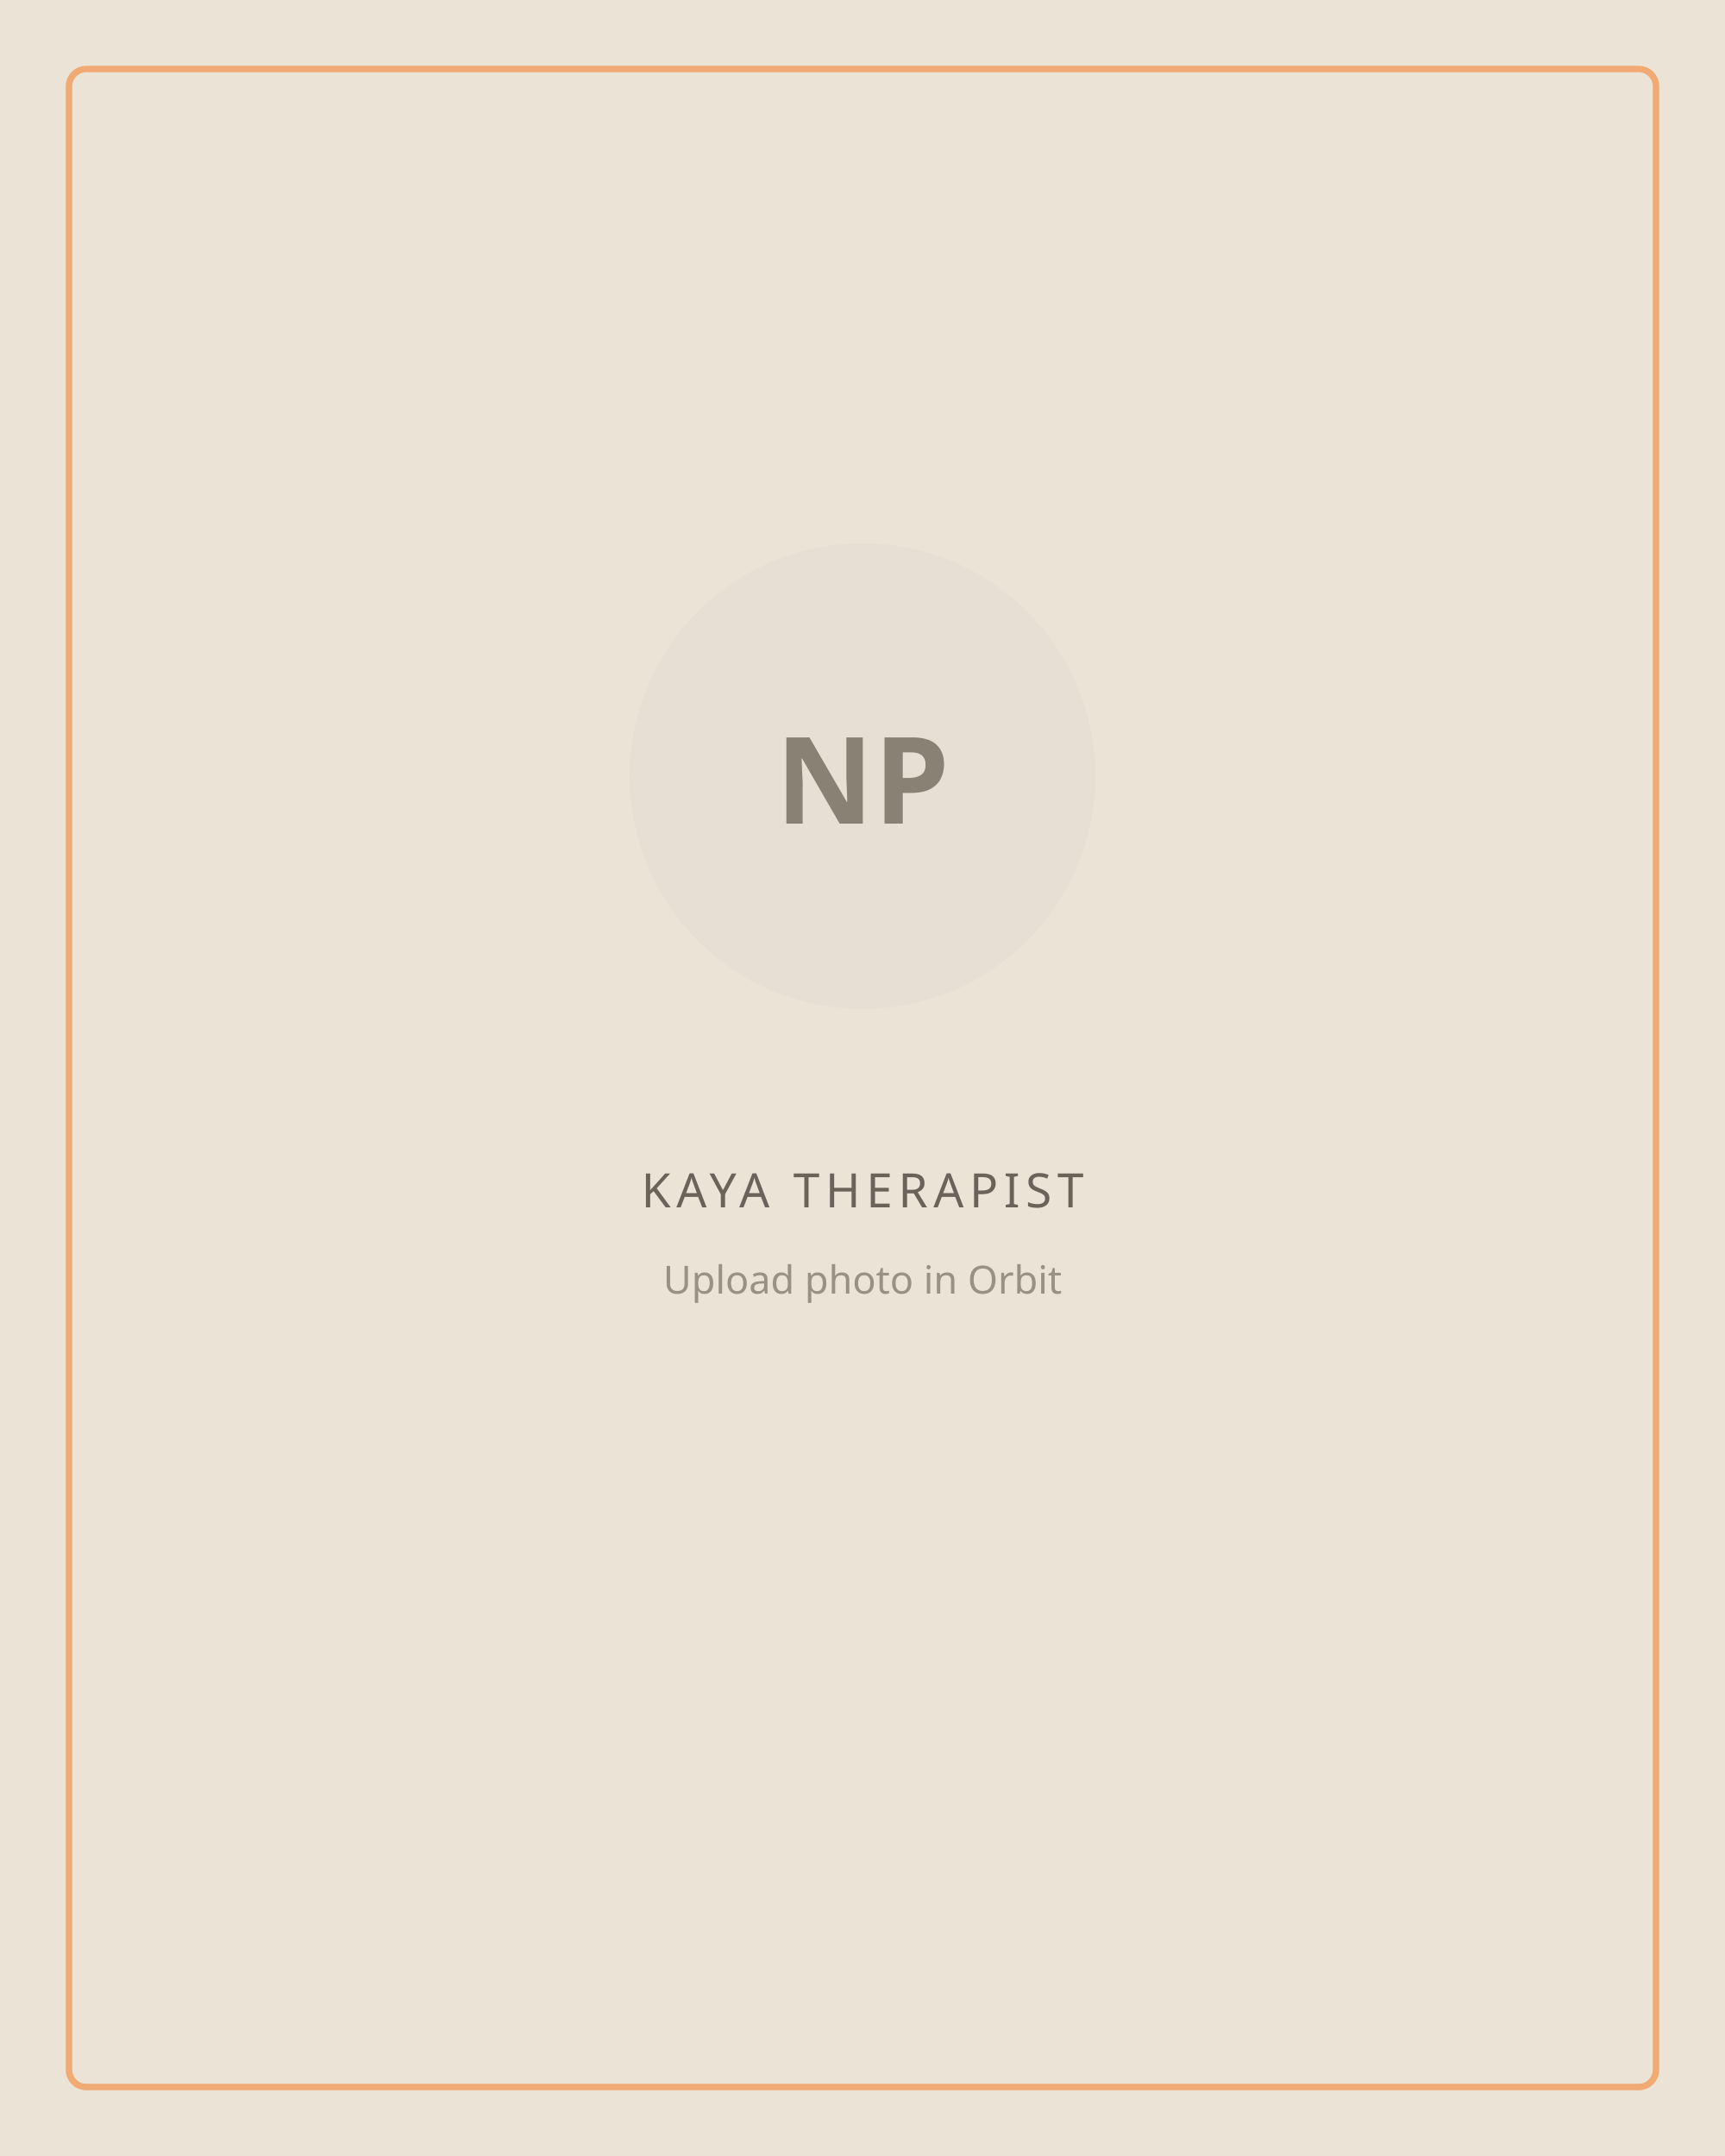
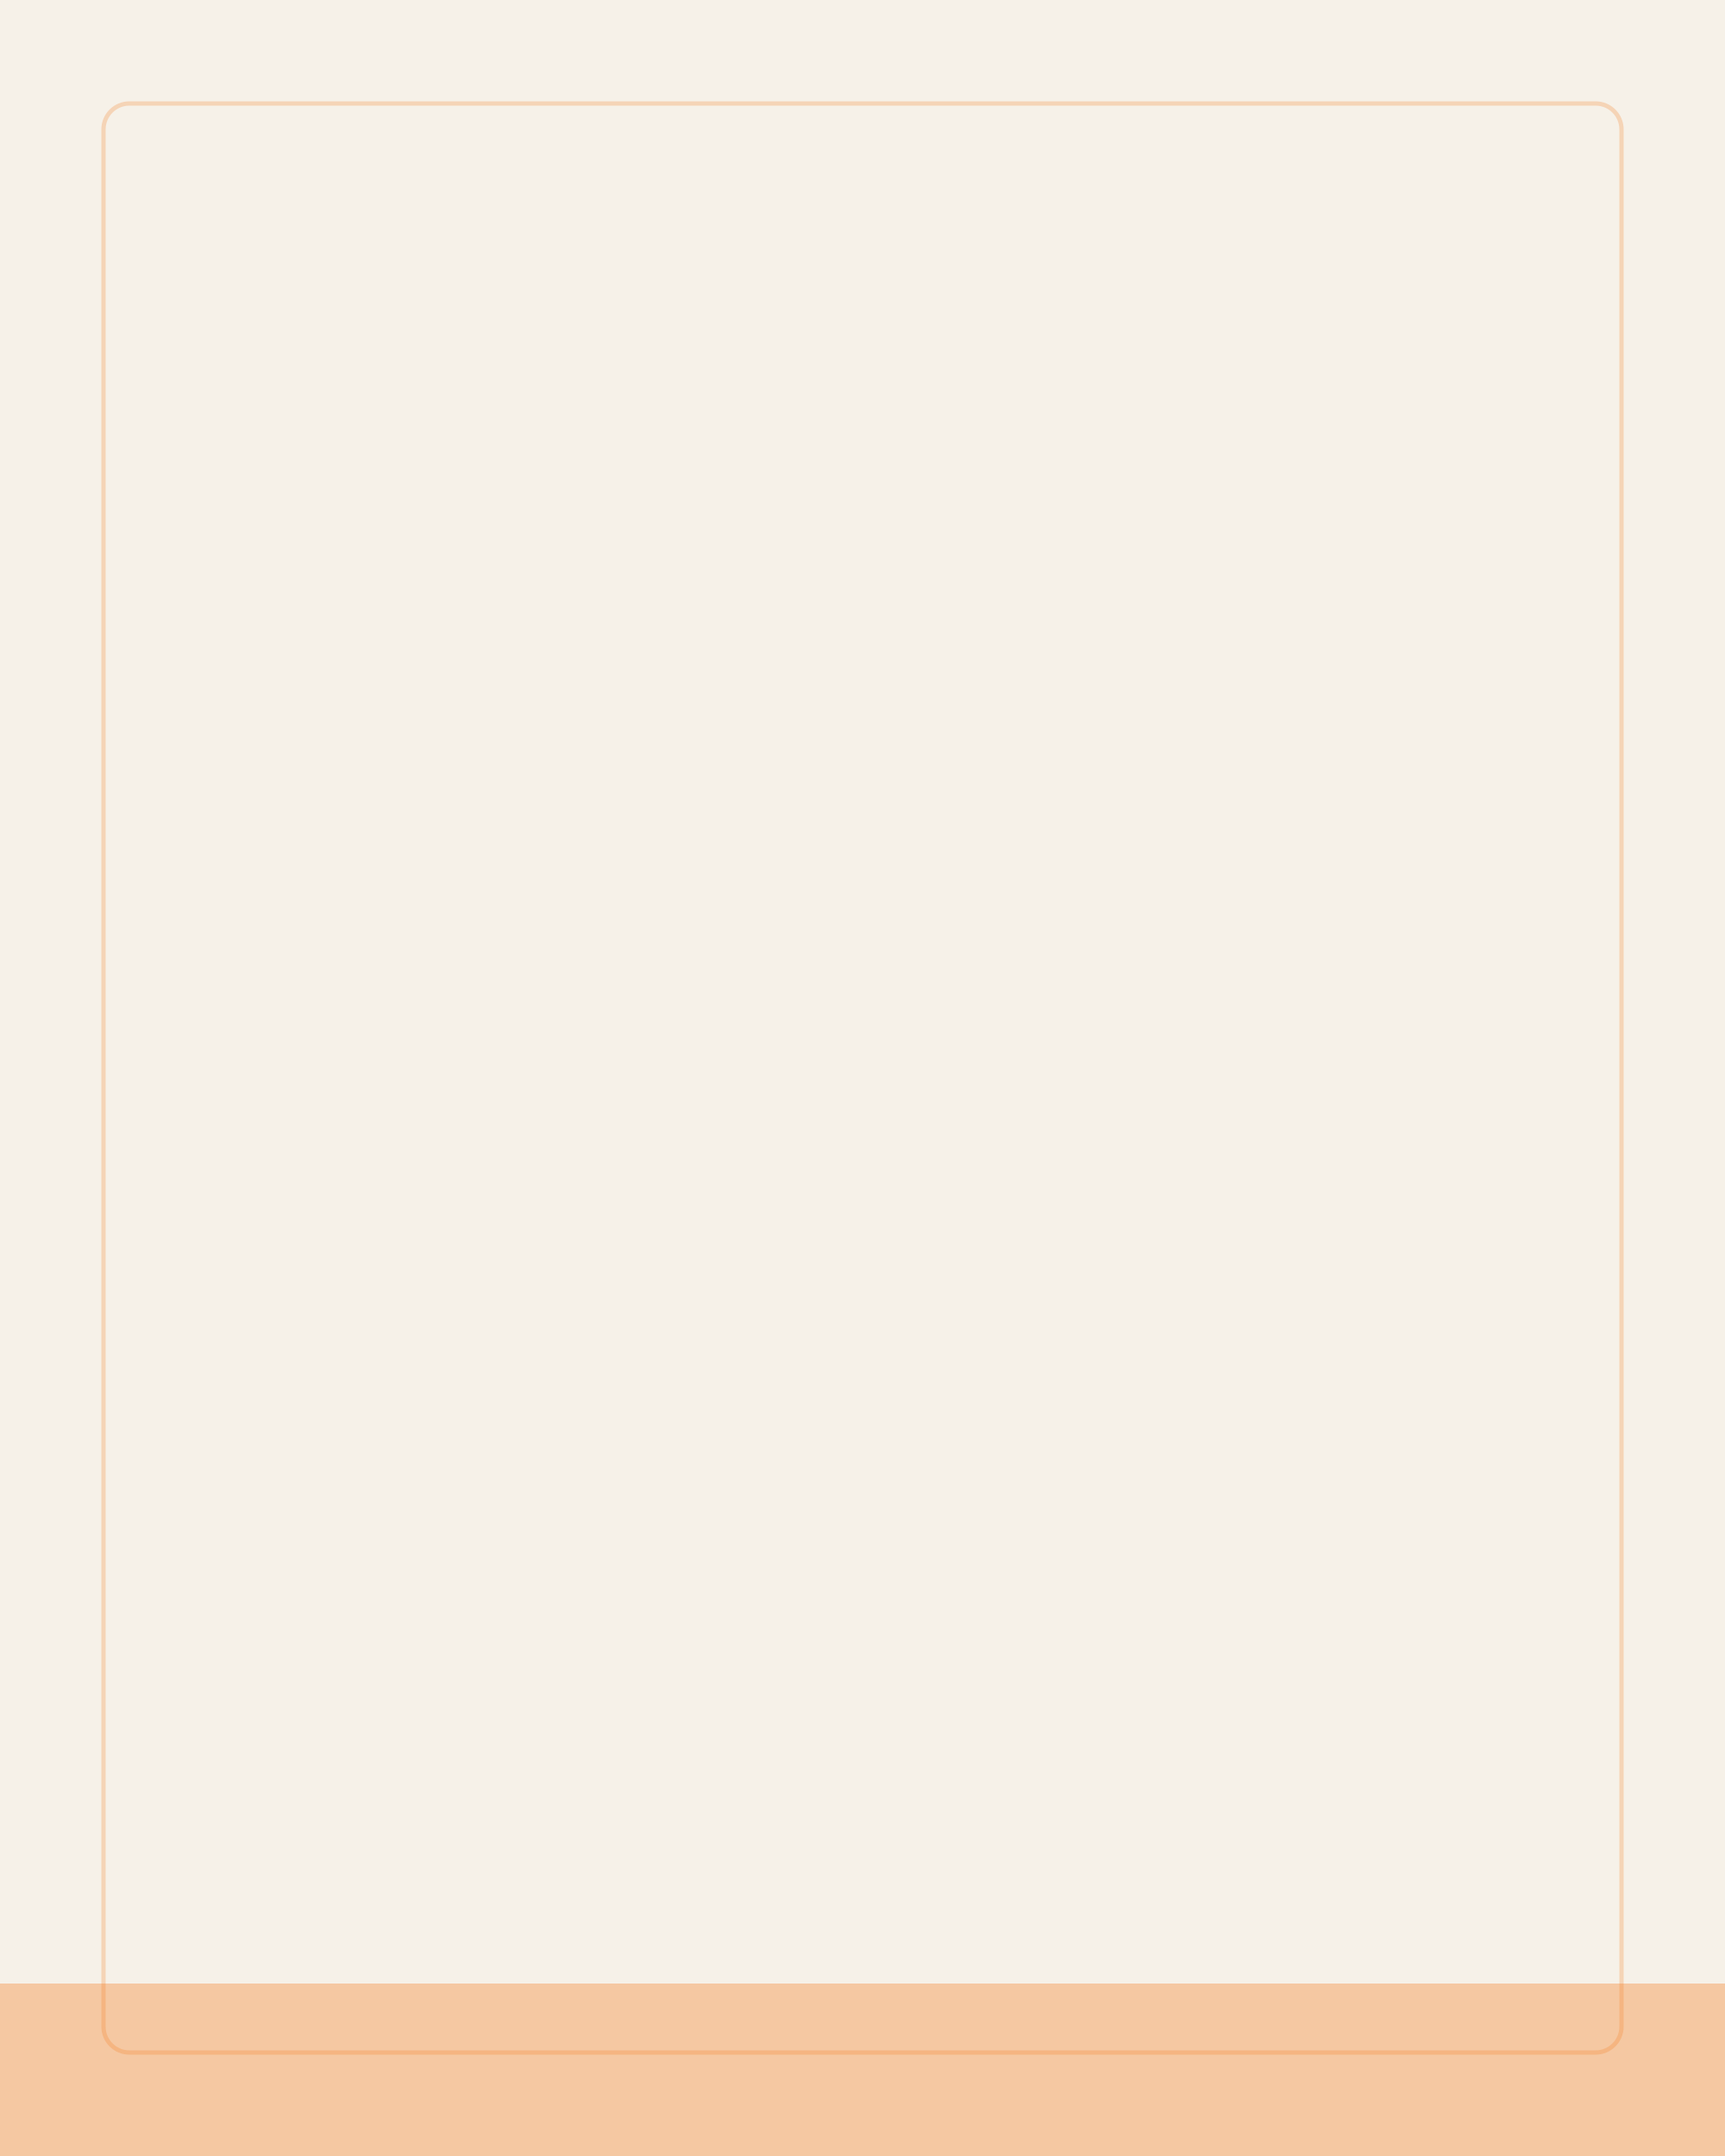
<svg xmlns="http://www.w3.org/2000/svg" width="800" height="1000" viewBox="0 0 800 1000" role="img" aria-label="Therapist photo placeholder">
-   <rect width="800" height="1000" fill="#ebe3d5" />
-   <rect x="32" y="32" width="736" height="936" rx="8" fill="none" stroke="#F47B20" stroke-width="3" opacity="0.55" />
-   <circle cx="400" cy="360" r="108" fill="#e8dfd4" />
-   <text x="400" y="382" text-anchor="middle" font-family="system-ui,sans-serif" font-size="56" font-weight="600" fill="#8a8175">NP</text>
-   <text x="400" y="560" text-anchor="middle" font-family="system-ui,sans-serif" font-size="22" letter-spacing="0.12em" fill="#6b635a">KAYA THERAPIST</text>
-   <text x="400" y="600" text-anchor="middle" font-family="system-ui,sans-serif" font-size="18" fill="#9a9085">Upload photo in Orbit</text>
+   <rect width="800" height="1000" fill="#f6f1e8" />
+   <rect x="0" y="920" width="800" height="80" fill="#F47B20" opacity="0.35" />
+   <rect x="48" y="48" width="704" height="904" rx="12" fill="none" stroke="#F47B20" stroke-width="2" opacity="0.25" />
</svg>
